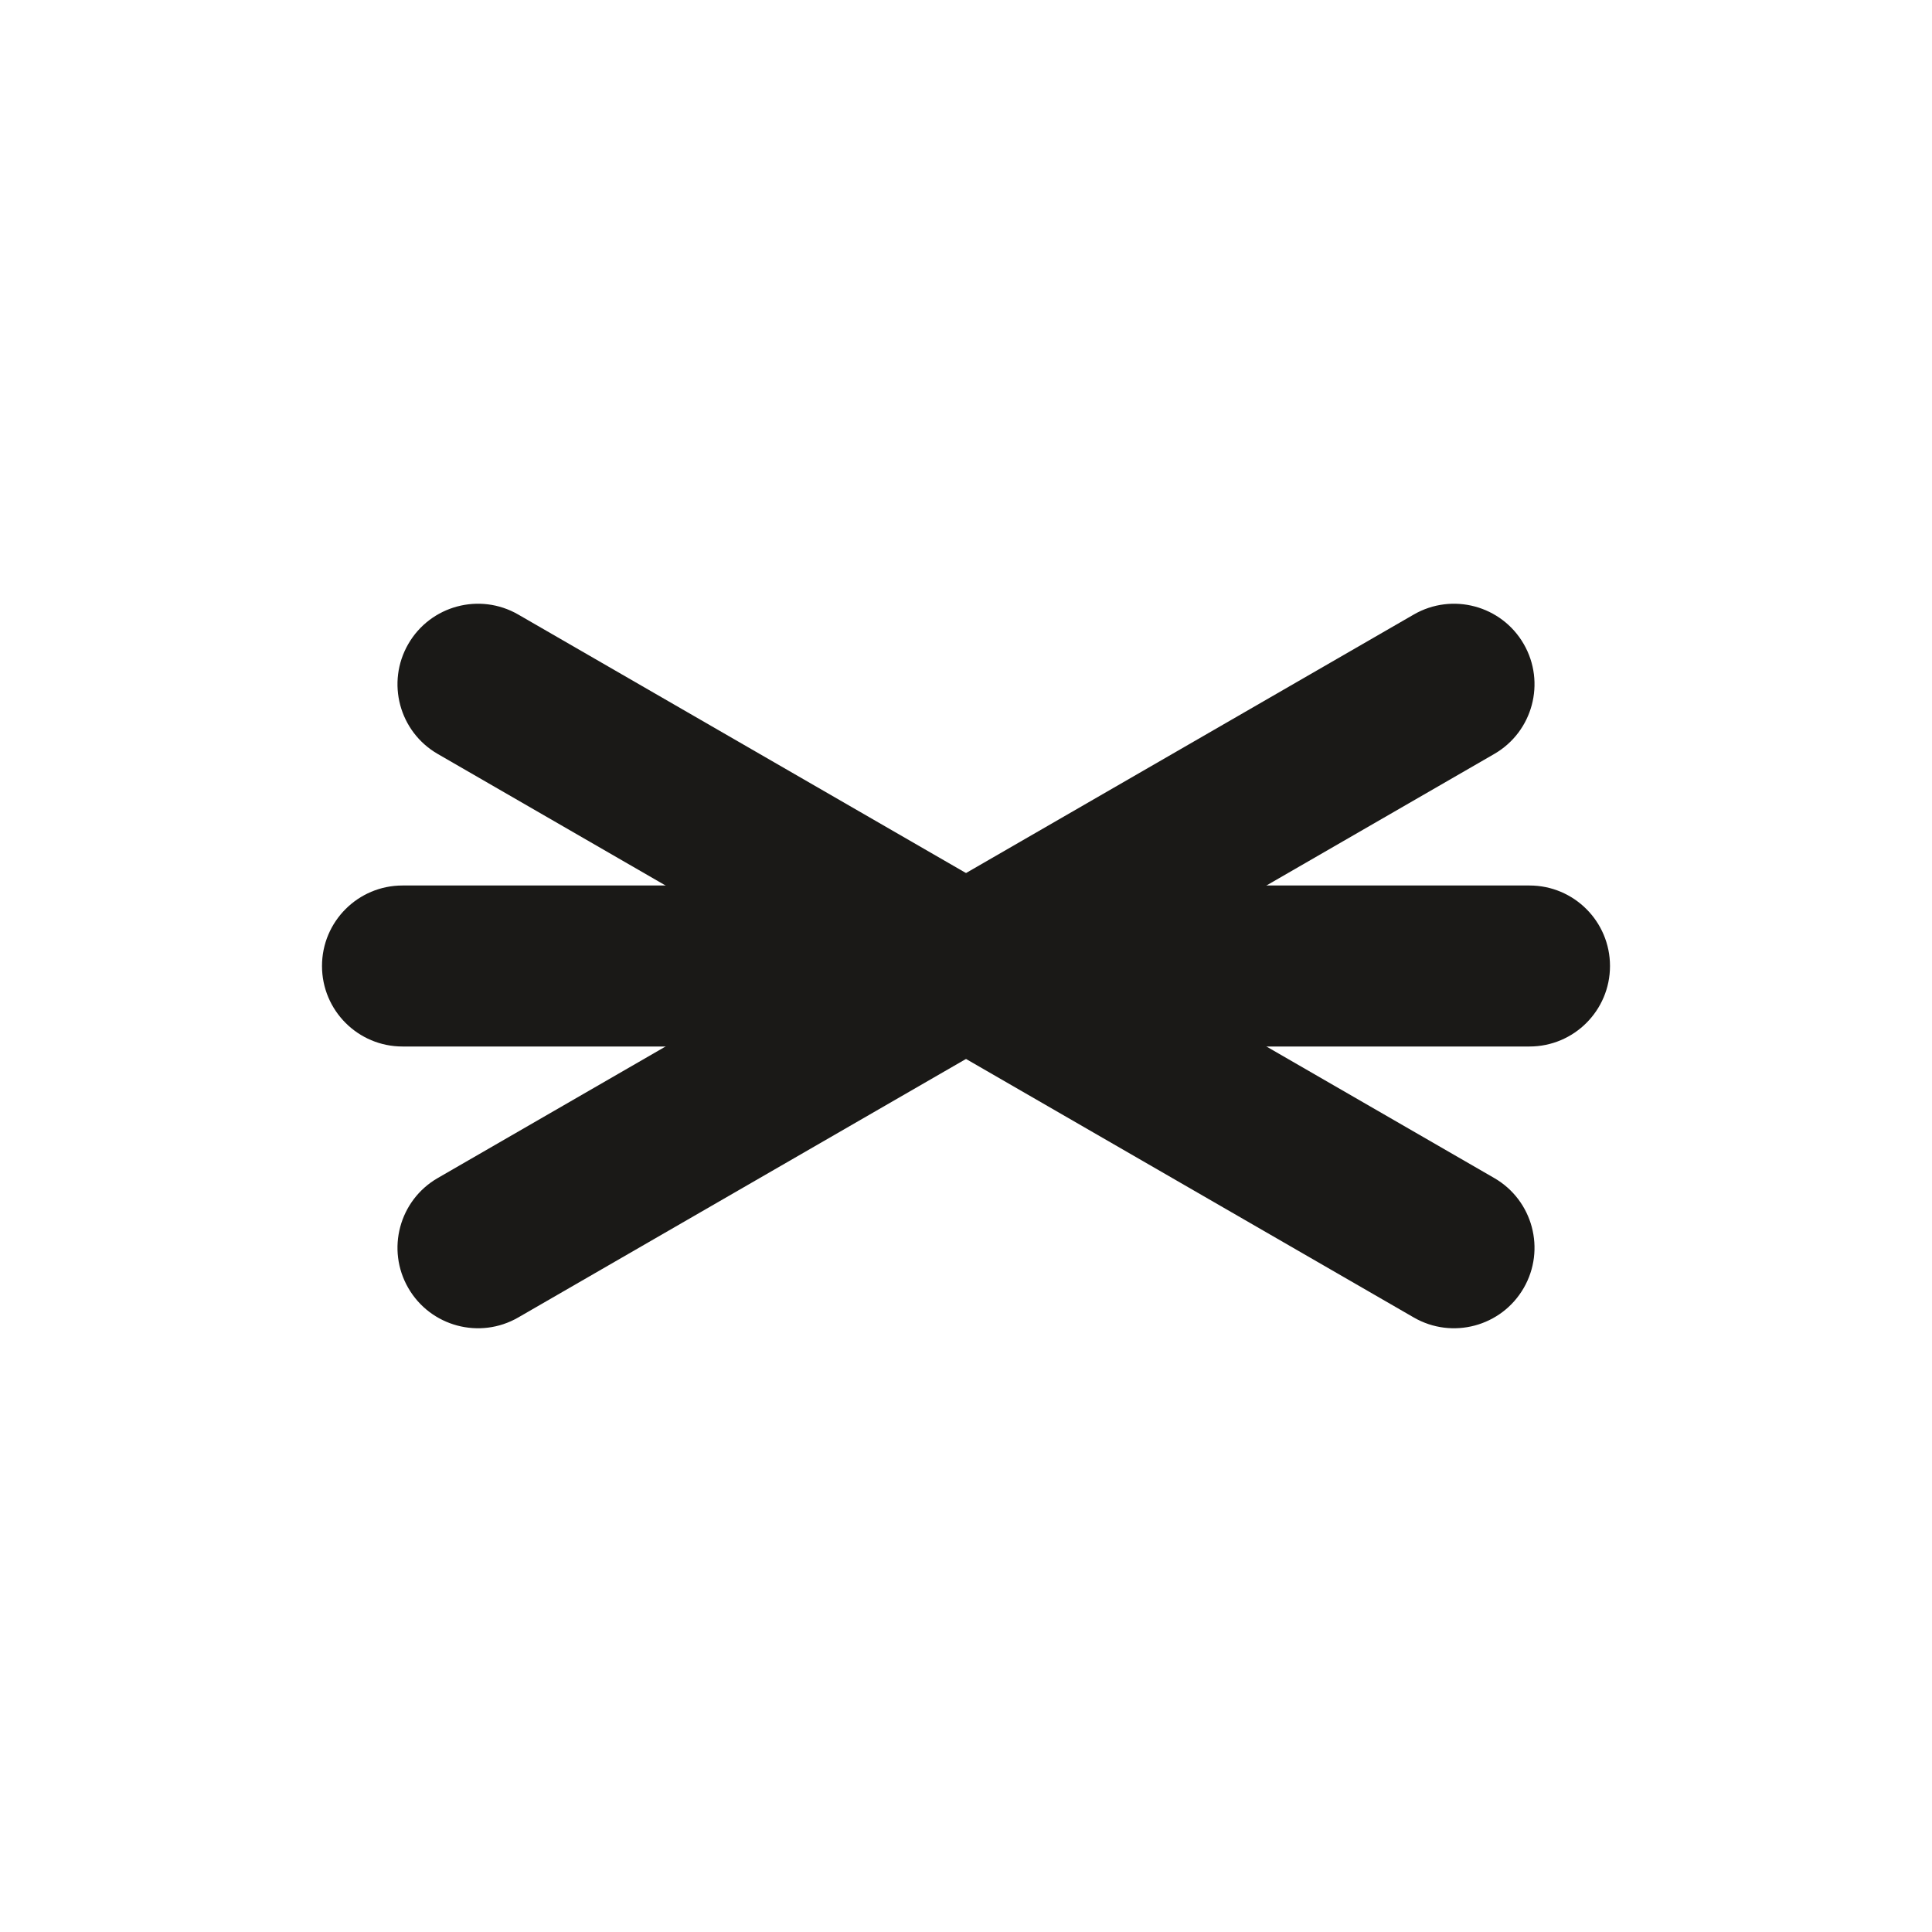
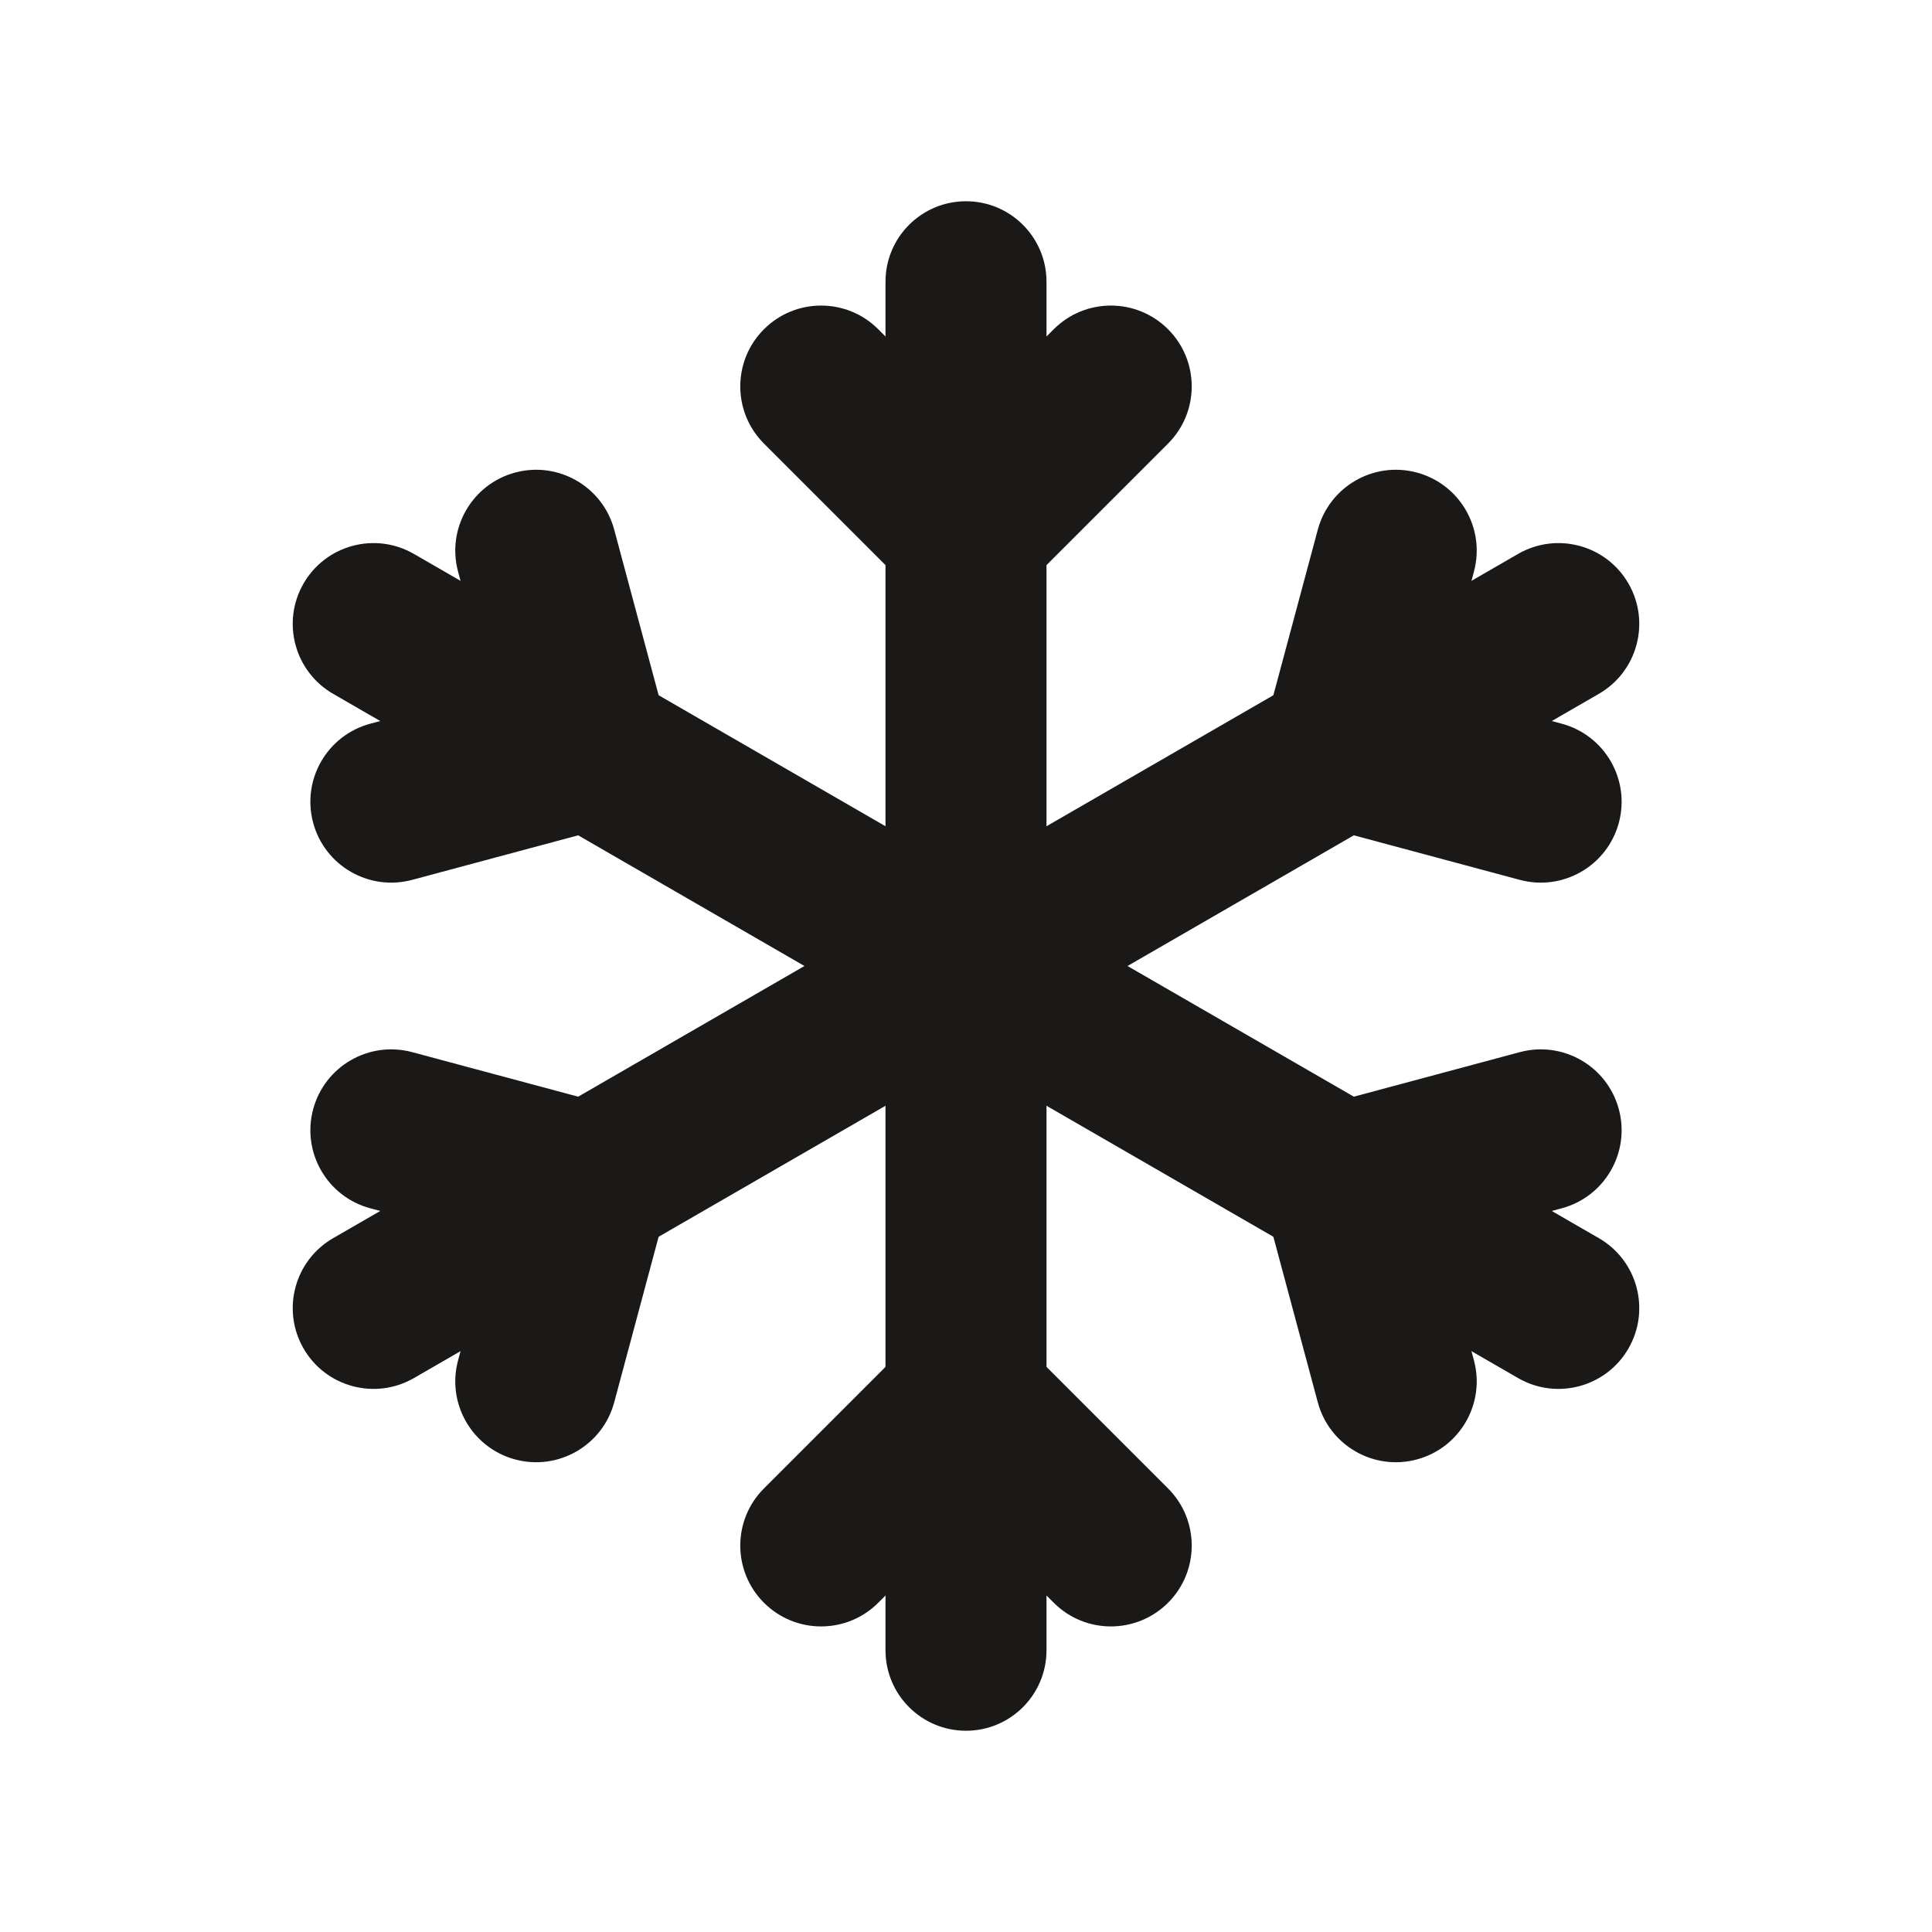
<svg xmlns="http://www.w3.org/2000/svg" width="24" height="24" viewBox="0 0 24 24" fill="none">
-   <rect x="4" y="11" width="16" height="2" rx="1" fill="#1A1917" />
-   <rect x="11" y="4" width="2" height="16" rx="1" transform="rotate(60 12 12)" fill="#1A1917" />
-   <rect x="11" y="4" width="2" height="16" rx="1" transform="rotate(-60 12 12)" fill="#1A1917" />
+   <path d="M13 12L13 20.5A1 1 0 0 1 11 20.5L11 20.5L11 12A1 1 0 0 1 13 12Z" fill="#1A1917" />
+   <path d="M13.09 19.91L11.29 18.11A1 1 0 0 1 12.71 16.69L12.71 16.69L14.51 18.49A1 1 0 0 1 13.09 19.91ZM12.71 18.11L10.91 19.91A1 1 0 0 1 9.49 18.49L9.49 18.49L11.29 16.69A1 1 0 0 1 12.71 18.11Z" fill="#1A1917" />
+   <path d="M12.5 12.87L5.14 17.12A1 1 0 0 1 4.14 15.38L4.14 15.38L11.5 11.13A1 1 0 0 1 12.5 12.87Z" fill="#1A1917" />
+   <path d="M5.69 16.9L6.35 14.44A1 1 0 0 1 8.29 14.96L8.29 14.96L7.63 17.42A1 1 0 0 1 5.69 16.9ZM7.06 15.67L4.6 15.01A1 1 0 0 1 5.12 13.07L5.12 13.07L7.58 13.73A1 1 0 0 1 7.06 15.67Z" fill="#1A1917" />
+   <path d="M11.5 12.87L4.14 8.62A1 1 0 0 1 5.14 6.88L5.14 6.88L12.5 11.13A1 1 0 0 1 11.5 12.87Z" fill="#1A1917" />
+   <path d="M4.6 8.99L7.06 8.33A1 1 0 0 1 7.58 10.27L7.58 10.27L5.12 10.93A1 1 0 0 1 4.6 8.99ZM6.35 9.56L5.69 7.1A1 1 0 0 1 7.63 6.58L7.63 6.58L8.29 9.04A1 1 0 0 1 6.35 9.56Z" fill="#1A1917" />
+   <path d="M11 12L11 3.5A1 1 0 0 1 13 3.5L13 3.5L13 12A1 1 0 0 1 11 12Z" fill="#1A1917" />
+   <path d="M10.91 4.09L12.71 5.89A1 1 0 0 1 11.29 7.31L11.29 7.31L9.49 5.51A1 1 0 0 1 10.91 4.09ZM11.29 5.89L13.09 4.09A1 1 0 0 1 14.51 5.51L14.51 5.51L12.71 7.31A1 1 0 0 1 11.29 5.89Z" fill="#1A1917" />
+   <path d="M11.5 11.13L18.86 6.88A1 1 0 0 1 19.86 8.62L19.86 8.62L12.5 12.87A1 1 0 0 1 11.5 11.13Z" fill="#1A1917" />
+   <path d="M18.31 7.1L17.65 9.56A1 1 0 0 1 15.71 9.04L15.71 9.04L16.37 6.58A1 1 0 0 1 18.31 7.1ZM16.94 8.33L19.4 8.99A1 1 0 0 1 18.88 10.93L18.88 10.93L16.42 10.27A1 1 0 0 1 16.94 8.33Z" fill="#1A1917" />
+   <path d="M12.5 11.13L19.86 15.38A1 1 0 0 1 18.86 17.12L18.86 17.12L11.5 12.87A1 1 0 0 1 12.5 11.13Z" fill="#1A1917" />
+   <path d="M19.4 15.01L16.94 15.67A1 1 0 0 1 16.42 13.73L16.42 13.73L18.88 13.07A1 1 0 0 1 19.4 15.01ZM17.65 14.44L18.31 16.9A1 1 0 0 1 16.37 17.42L16.37 17.42L15.71 14.96A1 1 0 0 1 17.65 14.44Z" fill="#1A1917" />
</svg>
